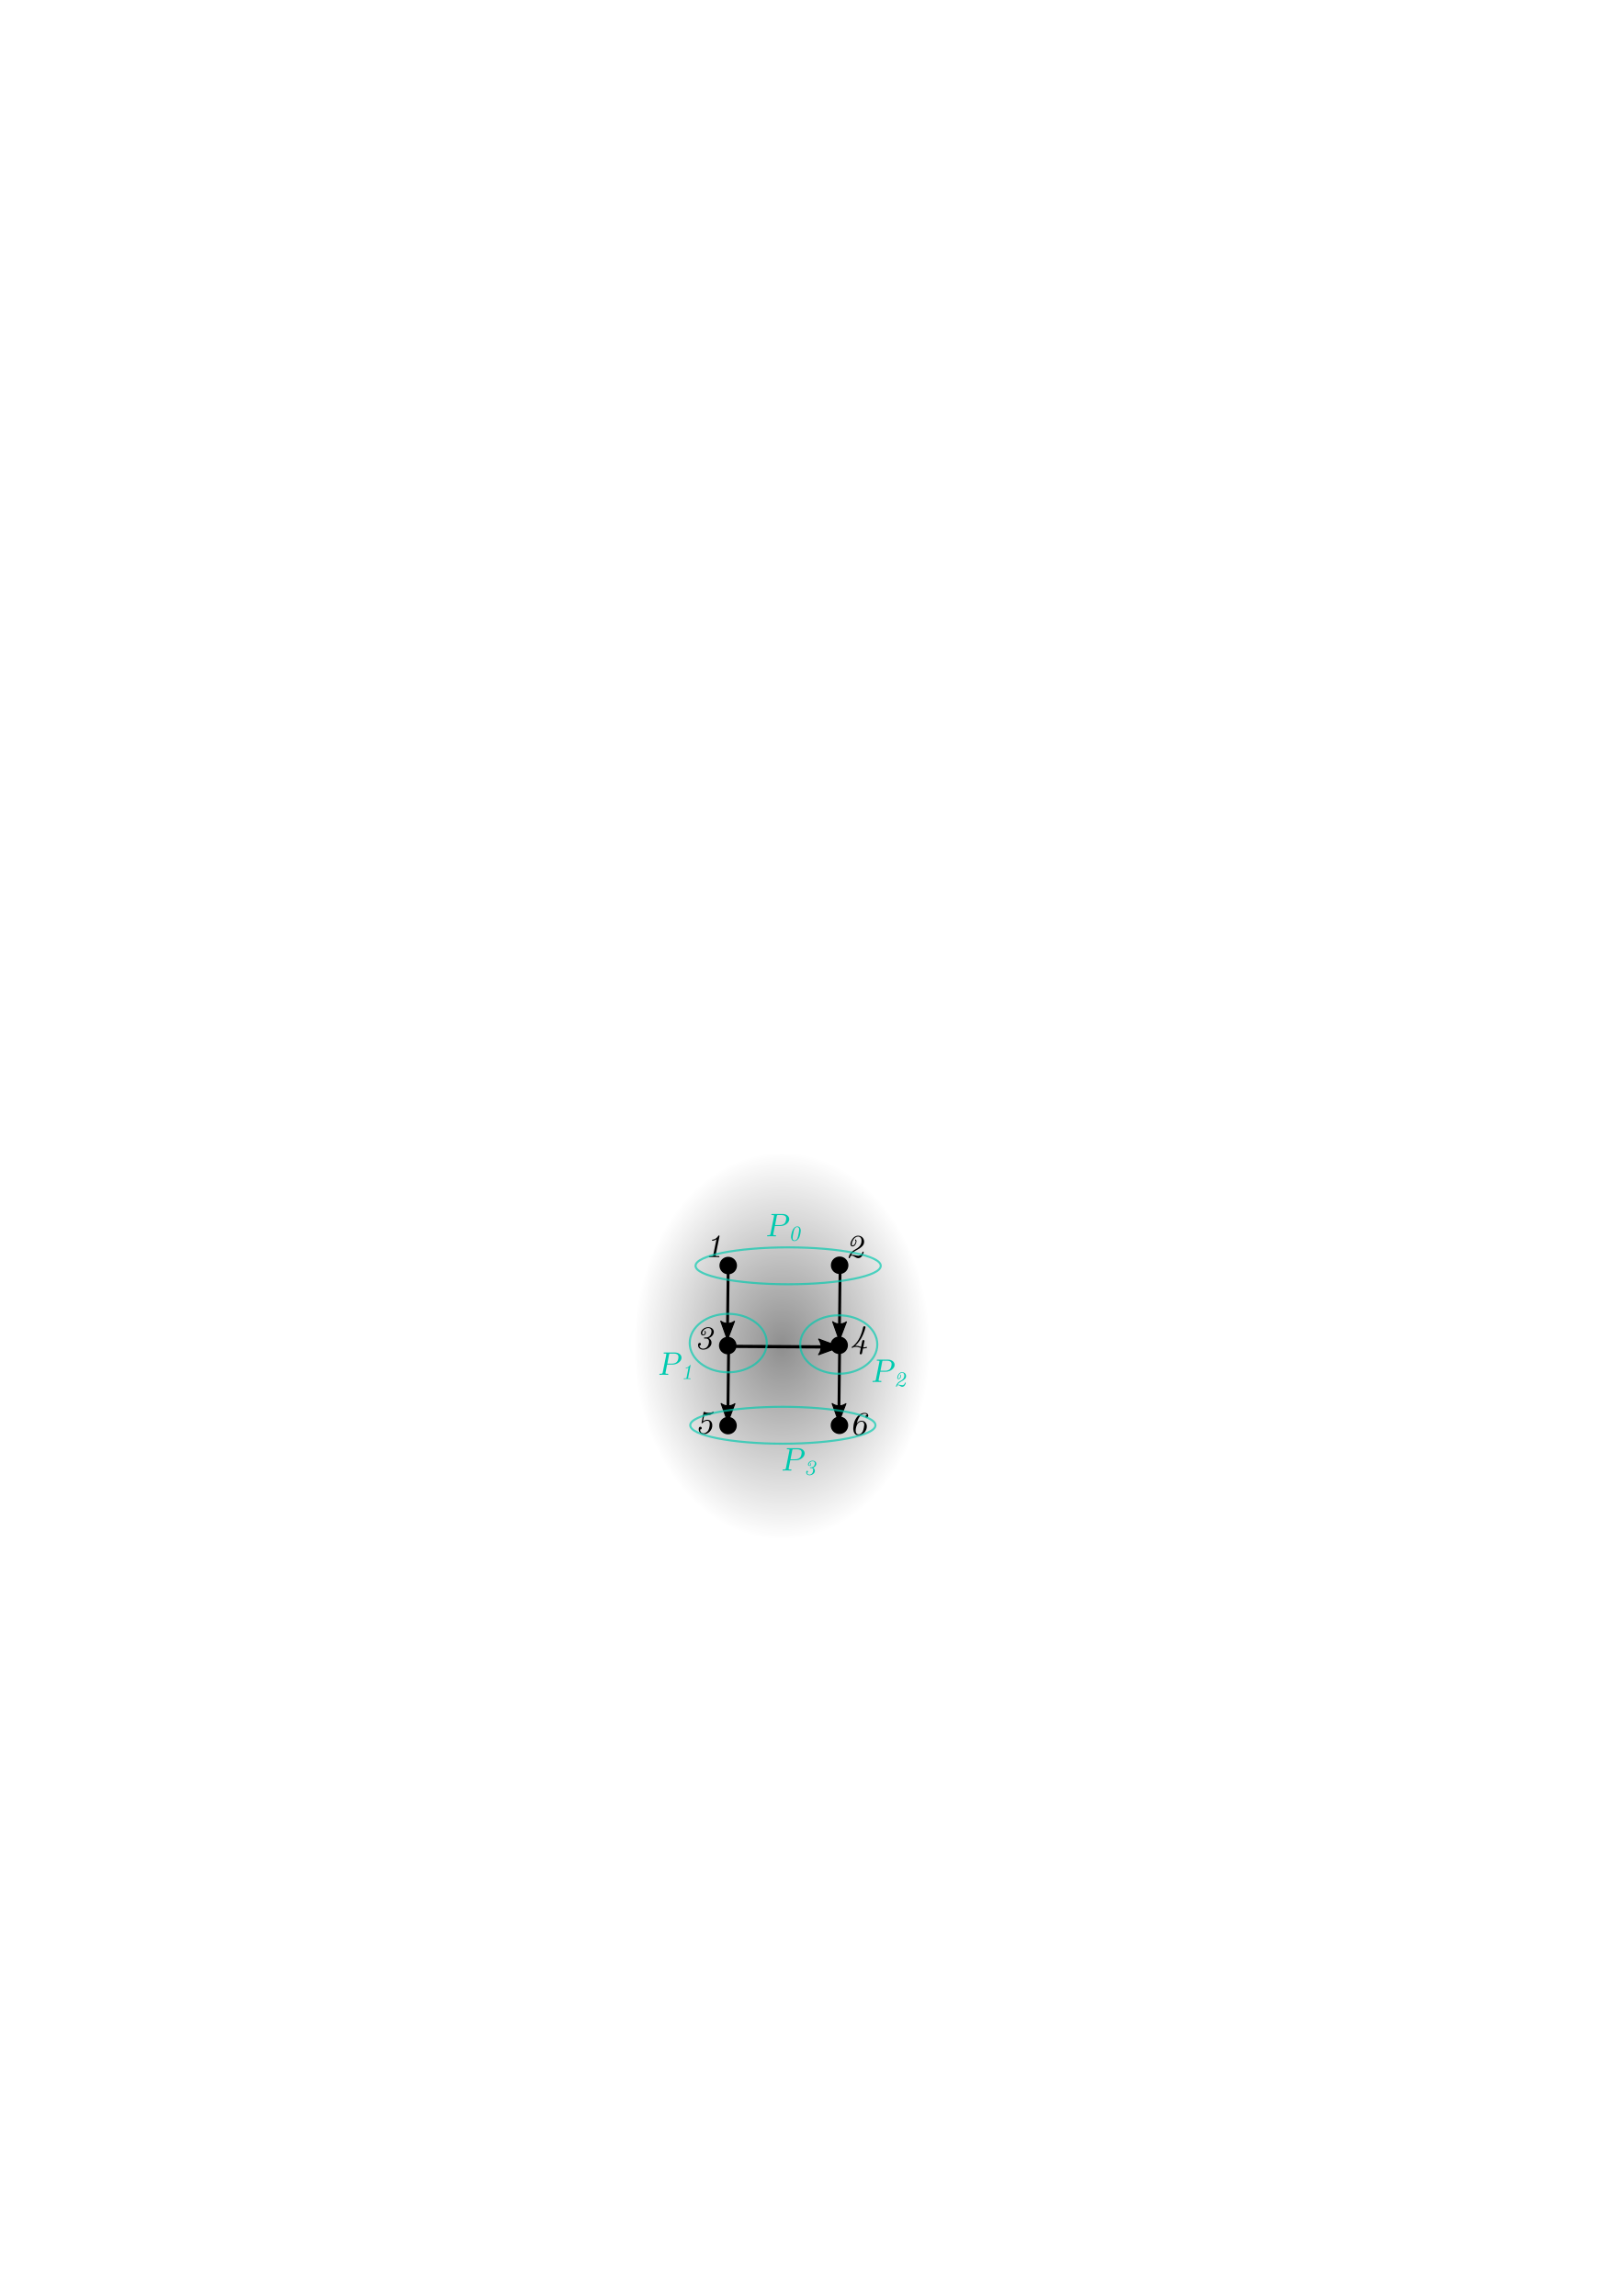
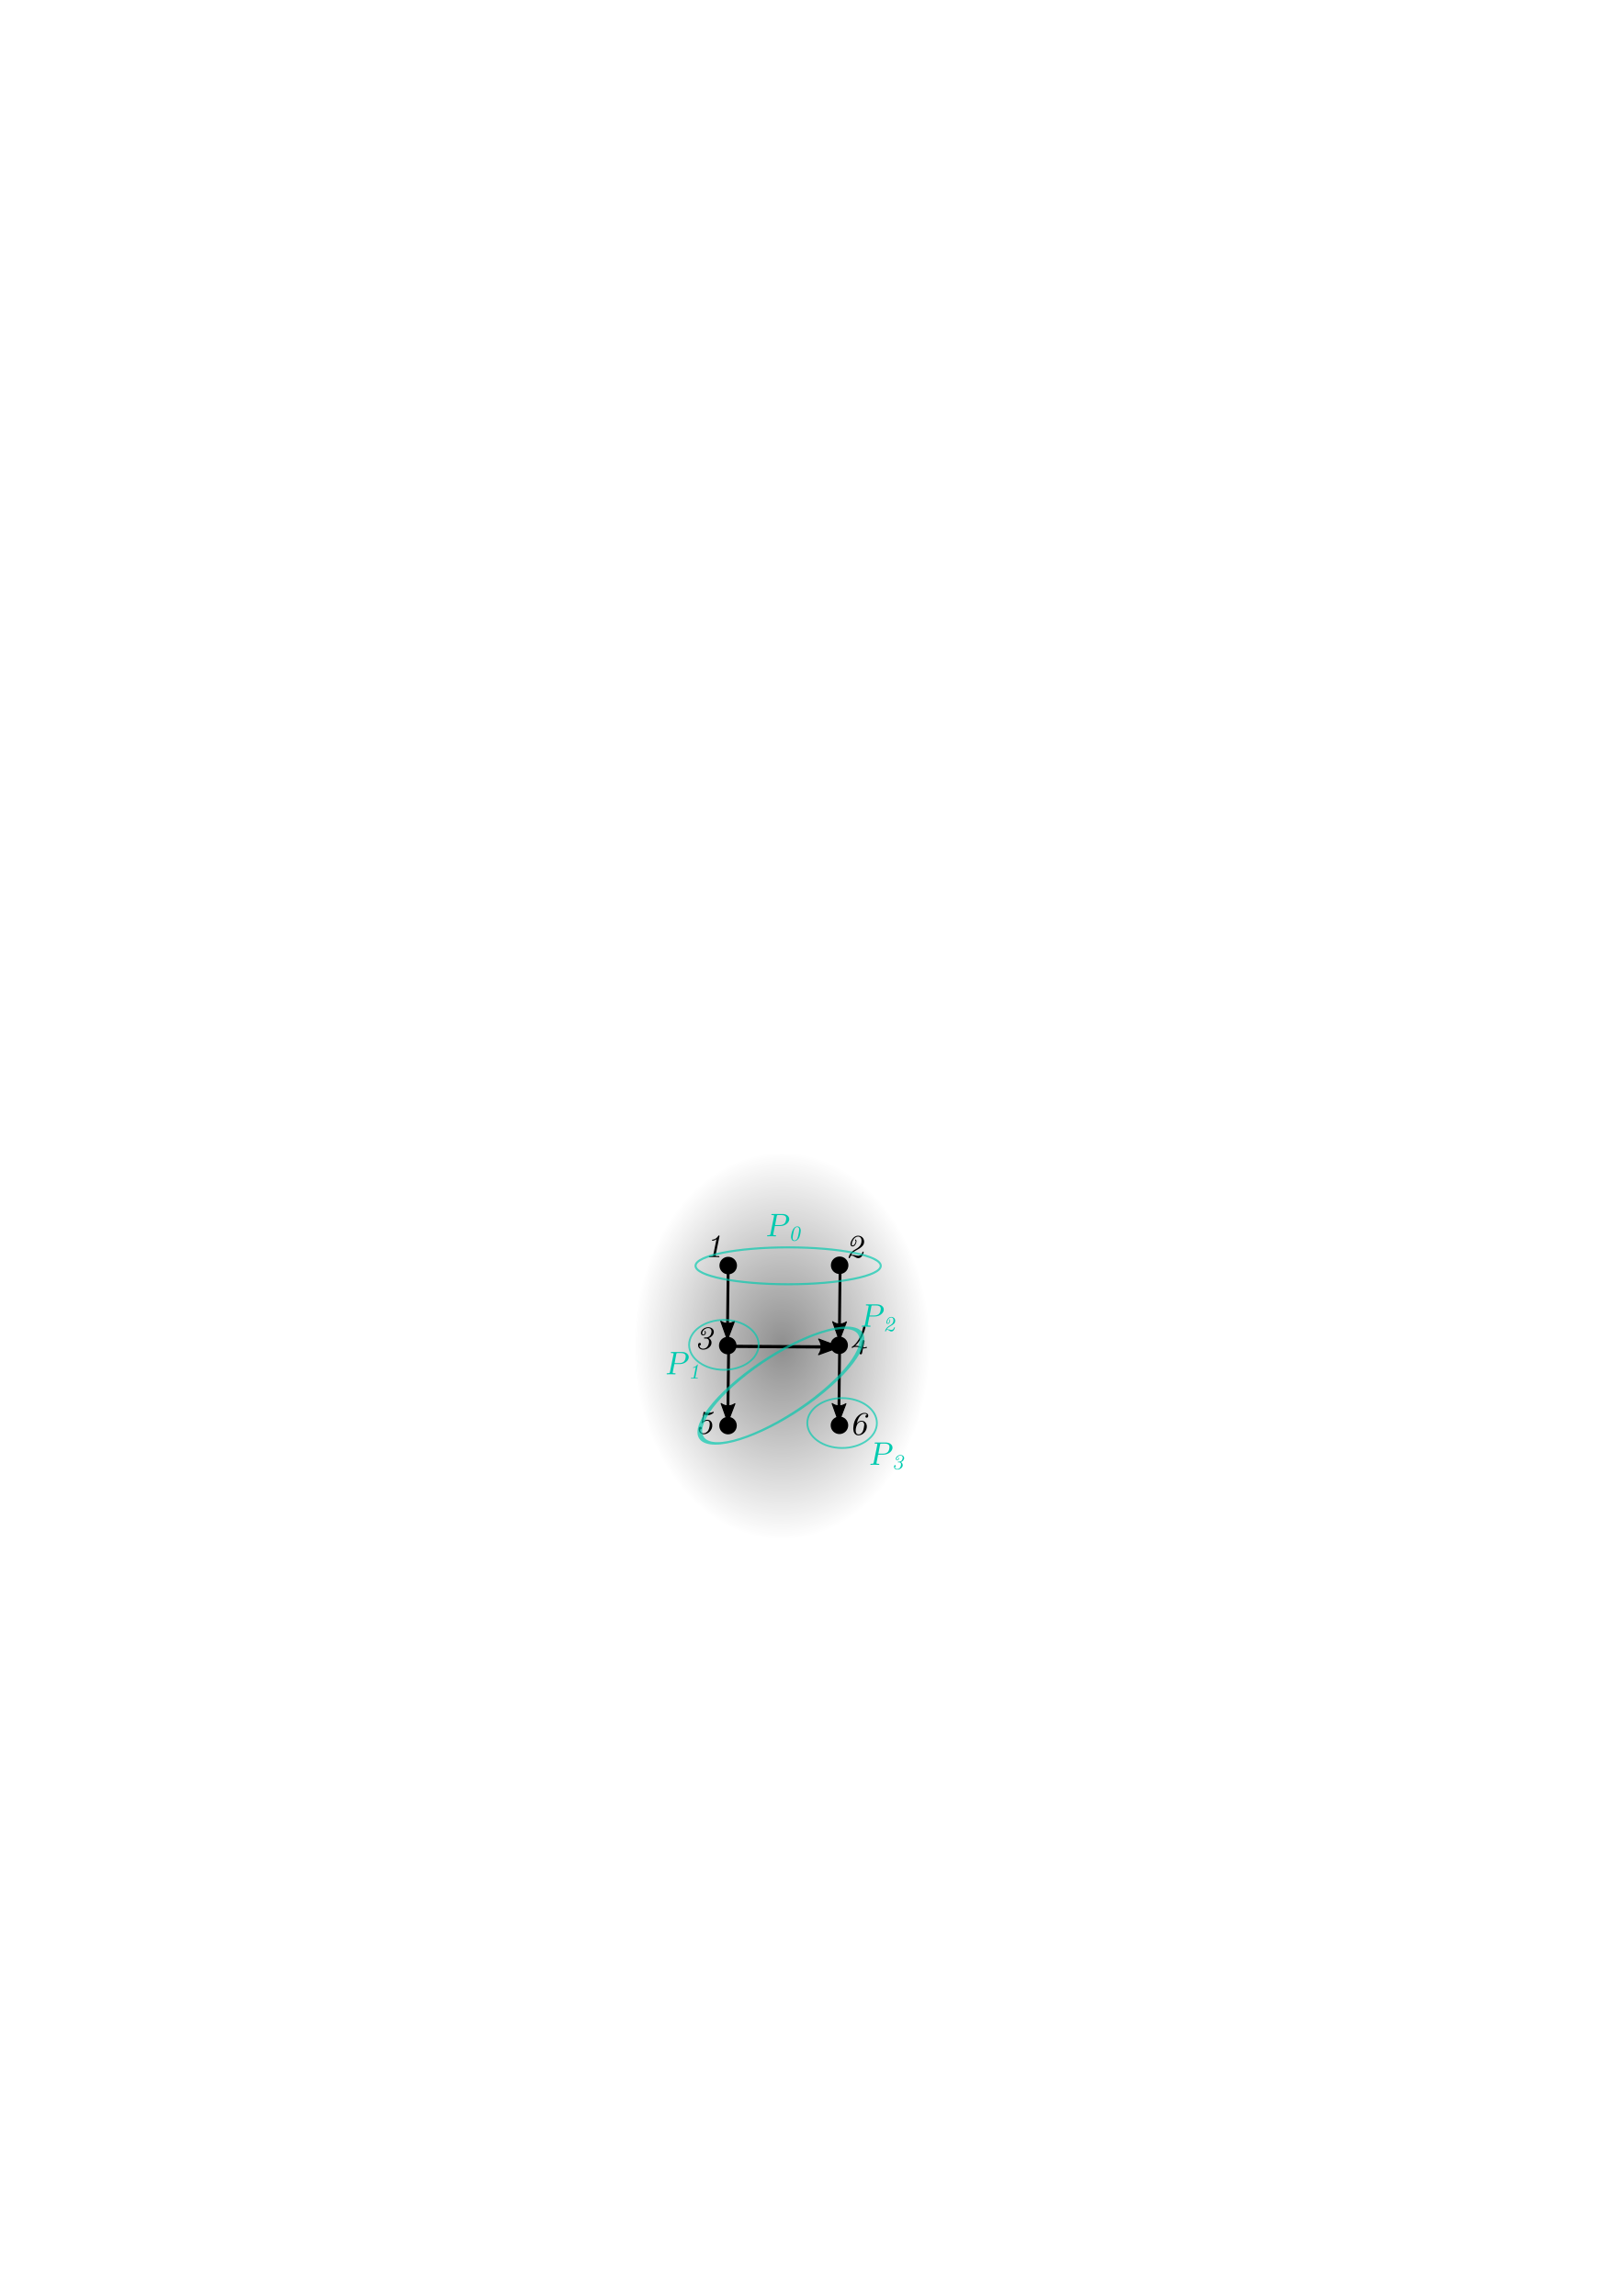
<svg xmlns="http://www.w3.org/2000/svg" xmlns:xlink="http://www.w3.org/1999/xlink" width="210mm" height="297mm" viewBox="0 0 210 297" version="1.1" id="svg26532">
  <defs id="defs26526">
    <marker orient="auto" refY="0" refX="0" id="Arrow1Mstart-6" style="overflow:visible">
      <path id="path4607-4" d="M 0,0 5,-5 -12.5,0 5,5 Z" style="fill:#4b9a00;fill-opacity:1;fill-rule:evenodd;stroke:#4b9a00;stroke-width:1pt;stroke-opacity:1" transform="matrix(0.4,0,0,0.4,4,0)" />
    </marker>
    <marker style="overflow:visible" id="marker22833" refX="0" refY="0" orient="auto">
      <path transform="scale(-0.6)" d="M 8.719,4.034 -2.207,0.016 8.719,-4.002 c -1.745,2.372 -1.735,5.617 -6e-7,8.035 z" style="fill:#4b9a00;fill-opacity:1;fill-rule:evenodd;stroke:#4b9a00;stroke-width:0.625;stroke-linejoin:round;stroke-opacity:1" id="path22831" />
    </marker>
    <marker style="overflow:visible" id="marker22663" refX="0" refY="0" orient="auto">
      <path transform="scale(-0.6)" d="M 8.719,4.034 -2.207,0.016 8.719,-4.002 c -1.745,2.372 -1.735,5.617 -6e-7,8.035 z" style="fill:#910000;fill-opacity:1;fill-rule:evenodd;stroke:#910000;stroke-width:0.625;stroke-linejoin:round;stroke-opacity:1" id="path22661" />
    </marker>
    <marker style="overflow:visible" id="marker22587" refX="0" refY="0" orient="auto">
      <path transform="scale(-0.6)" d="M 8.719,4.034 -2.207,0.016 8.719,-4.002 c -1.745,2.372 -1.735,5.617 -6e-7,8.035 z" style="fill:#910000;fill-opacity:1;fill-rule:evenodd;stroke:#910000;stroke-width:0.625;stroke-linejoin:round;stroke-opacity:1" id="path22585" />
    </marker>
    <marker style="overflow:visible" id="marker22927" refX="0" refY="0" orient="auto">
      <path transform="scale(-0.6)" d="M 8.719,4.034 -2.207,0.016 8.719,-4.002 c -1.745,2.372 -1.735,5.617 -6e-7,8.035 z" style="fill:#910000;fill-opacity:1;fill-rule:evenodd;stroke:#910000;stroke-width:0.625;stroke-linejoin:round;stroke-opacity:1" id="path22925" />
    </marker>
    <marker style="overflow:visible" id="marker22745" refX="0" refY="0" orient="auto">
      <path transform="scale(-0.6)" d="M 8.719,4.034 -2.207,0.016 8.719,-4.002 c -1.745,2.372 -1.735,5.617 -6e-7,8.035 z" style="fill:#910000;fill-opacity:1;fill-rule:evenodd;stroke:#910000;stroke-width:0.625;stroke-linejoin:round;stroke-opacity:1" id="path22743" />
    </marker>
    <marker orient="auto" refY="0" refX="0" id="Arrow2Mend-5" style="overflow:visible">
      <path id="path4628-4" style="fill:#000000;fill-opacity:1;fill-rule:evenodd;stroke:#000000;stroke-width:0.625;stroke-linejoin:round;stroke-opacity:1" d="M 8.719,4.034 -2.207,0.016 8.719,-4.002 c -1.745,2.372 -1.735,5.617 -6e-7,8.035 z" transform="scale(-0.6)" />
    </marker>
    <marker orient="auto" refY="0" refX="0" id="Arrow2Mend-87" style="overflow:visible">
      <path id="path4628-3" style="fill:#000000;fill-opacity:1;fill-rule:evenodd;stroke:#000000;stroke-width:0.625;stroke-linejoin:round;stroke-opacity:1" d="M 8.719,4.034 -2.207,0.016 8.719,-4.002 c -1.745,2.372 -1.735,5.617 -6e-7,8.035 z" transform="scale(-0.6)" />
    </marker>
    <marker orient="auto" refY="0" refX="0" id="Arrow2Mend-8" style="overflow:visible">
      <path id="path4628-7" style="fill:#000000;fill-opacity:1;fill-rule:evenodd;stroke:#000000;stroke-width:0.625;stroke-linejoin:round;stroke-opacity:1" d="M 8.719,4.034 -2.207,0.016 8.719,-4.002 c -1.745,2.372 -1.735,5.617 -6e-7,8.035 z" transform="scale(-0.6)" />
    </marker>
    <marker orient="auto" refY="0" refX="0" id="Arrow2Mend-3" style="overflow:visible">
      <path id="path4628-1" style="fill:#000000;fill-opacity:1;fill-rule:evenodd;stroke:#000000;stroke-width:0.625;stroke-linejoin:round;stroke-opacity:1" d="M 8.719,4.034 -2.207,0.016 8.719,-4.002 c -1.745,2.372 -1.735,5.617 -6e-7,8.035 z" transform="scale(-0.6)" />
    </marker>
    <marker orient="auto" refY="0" refX="0" id="Arrow2Mend" style="overflow:visible">
      <path id="path4628" style="fill:#000000;fill-opacity:1;fill-rule:evenodd;stroke:#000000;stroke-width:0.625;stroke-linejoin:round;stroke-opacity:1" d="M 8.719,4.034 -2.207,0.016 8.719,-4.002 c -1.745,2.372 -1.735,5.617 -6e-7,8.035 z" transform="scale(-0.6)" />
    </marker>
    <radialGradient xlink:href="#linearGradient11137" id="radialGradient11139" cx="87.18" cy="160.21" fx="87.18" fy="160.21" r="19.182" gradientTransform="matrix(1,0,0,1.306897,13.95493,-35.26414)" gradientUnits="userSpaceOnUse" />
    <linearGradient id="linearGradient11137">
      <stop style="stop-color:#000000;stop-opacity:1;" offset="0" id="stop11133" />
      <stop style="stop-color:#000000;stop-opacity:0;" offset="1" id="stop11135" />
    </linearGradient>
  </defs>
  <g id="layer1">
    <rect style="opacity:0.444;fill:url(#radialGradient11139);fill-opacity:1;stroke:none;stroke-width:0.75;stroke-miterlimit:4;stroke-dasharray:none" id="rect9659" width="38.365" height="50.139" x="81.953" y="149.045" />
    <circle id="path12" cx="94.183" cy="163.707" r="1.134" style="stroke-width:0.265" />
    <path style="fill:none;stroke:#000000;stroke-width:0.368;stroke-linecap:butt;stroke-linejoin:miter;stroke-miterlimit:4;stroke-dasharray:none;stroke-opacity:1;marker-end:url(#Arrow2Mend)" d="m 94.187,163.481 -0.075,6.719 -0.029,2.631" id="path88" />
    <circle id="path12-0" cx="108.594" cy="163.67" r="1.134" style="stroke-width:0.265" />
    <text xml:space="preserve" style="font-style:normal;font-variant:normal;font-weight:normal;font-stretch:normal;font-size:4.233px;line-height:1.25;font-family:'Latin Modern Roman Unslanted';-inkscape-font-specification:'Latin Modern Roman Unslanted, Normal';font-variant-ligatures:normal;font-variant-caps:normal;font-variant-numeric:normal;font-feature-settings:normal;text-align:start;letter-spacing:0px;word-spacing:0px;writing-mode:lr-tb;text-anchor:start;fill:#000000;fill-opacity:1;stroke:none;stroke-width:0.265" x="91.133" y="162.623" id="text9235-1">
      <tspan id="tspan9233-9" x="91.133" y="162.623" style="font-style:italic;font-variant:normal;font-weight:normal;font-stretch:normal;font-size:4.233px;font-family:'Latin Modern Roman Unslanted';-inkscape-font-specification:'Latin Modern Roman Unslanted, Normal';font-variant-ligatures:normal;font-variant-caps:normal;font-variant-numeric:normal;font-feature-settings:normal;text-align:start;writing-mode:lr-tb;text-anchor:start;stroke-width:0.265">1</tspan>
    </text>
    <text xml:space="preserve" style="font-style:normal;font-variant:normal;font-weight:normal;font-stretch:normal;font-size:4.233px;line-height:1.25;font-family:'Latin Modern Roman Unslanted';-inkscape-font-specification:'Latin Modern Roman Unslanted, Normal';font-variant-ligatures:normal;font-variant-caps:normal;font-variant-numeric:normal;font-feature-settings:normal;text-align:start;letter-spacing:0px;word-spacing:0px;writing-mode:lr-tb;text-anchor:start;fill:#000000;fill-opacity:1;stroke:none;stroke-width:0.265" x="109.371" y="162.657" id="text9235-1-9">
      <tspan id="tspan9233-9-6" x="109.371" y="162.657" style="font-style:italic;font-variant:normal;font-weight:normal;font-stretch:normal;font-size:4.233px;font-family:'Latin Modern Roman Unslanted';-inkscape-font-specification:'Latin Modern Roman Unslanted, Normal';font-variant-ligatures:normal;font-variant-caps:normal;font-variant-numeric:normal;font-feature-settings:normal;text-align:start;writing-mode:lr-tb;text-anchor:start;stroke-width:0.265">2</tspan>
    </text>
    <circle id="path12-3" cx="94.123" cy="174.057" r="1.134" style="stroke-width:0.265" />
    <circle id="path12-0-2" cx="108.533" cy="174.019" r="1.134" style="stroke-width:0.265" />
    <text xml:space="preserve" style="font-style:normal;font-variant:normal;font-weight:normal;font-stretch:normal;font-size:4.233px;line-height:1.25;font-family:'Latin Modern Roman Unslanted';-inkscape-font-specification:'Latin Modern Roman Unslanted, Normal';font-variant-ligatures:normal;font-variant-caps:normal;font-variant-numeric:normal;font-feature-settings:normal;text-align:start;letter-spacing:0px;word-spacing:0px;writing-mode:lr-tb;text-anchor:start;fill:#000000;fill-opacity:1;stroke:none;stroke-width:0.265" x="89.881" y="174.494" id="text9235-1-0">
      <tspan id="tspan9233-9-7" x="89.881" y="174.494" style="font-style:italic;font-variant:normal;font-weight:normal;font-stretch:normal;font-size:4.233px;font-family:'Latin Modern Roman Unslanted';-inkscape-font-specification:'Latin Modern Roman Unslanted, Normal';font-variant-ligatures:normal;font-variant-caps:normal;font-variant-numeric:normal;font-feature-settings:normal;text-align:start;writing-mode:lr-tb;text-anchor:start;stroke-width:0.265">3</tspan>
    </text>
    <text xml:space="preserve" style="font-style:normal;font-variant:normal;font-weight:normal;font-stretch:normal;font-size:4.233px;line-height:1.25;font-family:'Latin Modern Roman Unslanted';-inkscape-font-specification:'Latin Modern Roman Unslanted, Normal';font-variant-ligatures:normal;font-variant-caps:normal;font-variant-numeric:normal;font-feature-settings:normal;text-align:start;letter-spacing:0px;word-spacing:0px;writing-mode:lr-tb;text-anchor:start;fill:#000000;fill-opacity:1;stroke:none;stroke-width:0.265" x="109.957" y="174.369" id="text9235-1-9-4">
      <tspan id="tspan9233-9-6-7" x="109.957" y="174.369" style="font-style:italic;font-variant:normal;font-weight:normal;font-stretch:normal;font-size:4.233px;font-family:'Latin Modern Roman Unslanted';-inkscape-font-specification:'Latin Modern Roman Unslanted, Normal';font-variant-ligatures:normal;font-variant-caps:normal;font-variant-numeric:normal;font-feature-settings:normal;text-align:start;writing-mode:lr-tb;text-anchor:start;stroke-width:0.265">4</tspan>
    </text>
    <circle id="path12-3-7" cx="94.159" cy="184.408" r="1.134" style="stroke-width:0.265" />
    <circle id="path12-0-2-2" cx="108.569" cy="184.37" r="1.134" style="stroke-width:0.265" />
    <text xml:space="preserve" style="font-style:normal;font-variant:normal;font-weight:normal;font-stretch:normal;font-size:4.233px;line-height:1.25;font-family:'Latin Modern Roman Unslanted';-inkscape-font-specification:'Latin Modern Roman Unslanted, Normal';font-variant-ligatures:normal;font-variant-caps:normal;font-variant-numeric:normal;font-feature-settings:normal;text-align:start;letter-spacing:0px;word-spacing:0px;writing-mode:lr-tb;text-anchor:start;fill:#000000;fill-opacity:1;stroke:none;stroke-width:0.265" x="89.917" y="185.44" id="text9235-1-0-7">
      <tspan id="tspan9233-9-7-0" x="89.917" y="185.44" style="font-style:italic;font-variant:normal;font-weight:normal;font-stretch:normal;font-size:4.233px;font-family:'Latin Modern Roman Unslanted';-inkscape-font-specification:'Latin Modern Roman Unslanted, Normal';font-variant-ligatures:normal;font-variant-caps:normal;font-variant-numeric:normal;font-feature-settings:normal;text-align:start;writing-mode:lr-tb;text-anchor:start;stroke-width:0.265">5</tspan>
    </text>
    <text xml:space="preserve" style="font-style:normal;font-variant:normal;font-weight:normal;font-stretch:normal;font-size:4.233px;line-height:1.25;font-family:'Latin Modern Roman Unslanted';-inkscape-font-specification:'Latin Modern Roman Unslanted, Normal';font-variant-ligatures:normal;font-variant-caps:normal;font-variant-numeric:normal;font-feature-settings:normal;text-align:start;letter-spacing:0px;word-spacing:0px;writing-mode:lr-tb;text-anchor:start;fill:#000000;fill-opacity:1;stroke:none;stroke-width:0.265" x="109.86" y="185.579" id="text9235-1-9-4-6">
      <tspan id="tspan9233-9-6-7-4" x="109.86" y="185.579" style="font-style:italic;font-variant:normal;font-weight:normal;font-stretch:normal;font-size:4.233px;font-family:'Latin Modern Roman Unslanted';-inkscape-font-specification:'Latin Modern Roman Unslanted, Normal';font-variant-ligatures:normal;font-variant-caps:normal;font-variant-numeric:normal;font-feature-settings:normal;text-align:start;writing-mode:lr-tb;text-anchor:start;stroke-width:0.265">6</tspan>
    </text>
    <path style="fill:none;stroke:#000000;stroke-width:0.368;stroke-linecap:butt;stroke-linejoin:miter;stroke-miterlimit:4;stroke-dasharray:none;stroke-opacity:1;marker-end:url(#Arrow2Mend-3)" d="m 108.66,163.559 -0.075,6.719 -0.029,2.631" id="path88-9" />
    <path style="fill:none;stroke:#000000;stroke-width:0.368;stroke-linecap:butt;stroke-linejoin:miter;stroke-miterlimit:4;stroke-dasharray:none;stroke-opacity:1;marker-end:url(#Arrow2Mend-8)" d="m 108.594,174.142 -0.075,6.719 -0.029,2.631" id="path88-76" />
    <path style="fill:none;stroke:#000000;stroke-width:0.368;stroke-linecap:butt;stroke-linejoin:miter;stroke-miterlimit:4;stroke-dasharray:none;stroke-opacity:1;marker-end:url(#Arrow2Mend-87)" d="m 94.24,174.142 -0.075,6.719 -0.029,2.631" id="path88-2" />
    <path style="fill:none;stroke:#000000;stroke-width:0.416;stroke-linecap:butt;stroke-linejoin:miter;stroke-miterlimit:4;stroke-dasharray:none;stroke-opacity:1;marker-end:url(#Arrow2Mend-5)" d="m 94.057,174.154 10.064,0.064 3.94,0.025" id="path88-35" />
    <ellipse style="opacity:0.838;fill:none;stroke:#00caaf;stroke-width:0.265;stroke-linecap:butt;stroke-linejoin:round;stroke-miterlimit:4;stroke-dasharray:none;stroke-dashoffset:0;stroke-opacity:0.802;paint-order:markers fill stroke" id="path26768" cx="101.935" cy="163.74" rx="11.977" ry="2.386" />
-     <ellipse style="opacity:0.838;fill:none;stroke:#00caaf;stroke-width:0.265;stroke-linecap:butt;stroke-linejoin:round;stroke-miterlimit:4;stroke-dasharray:none;stroke-dashoffset:0;stroke-opacity:0.802;paint-order:markers fill stroke" id="path26768-0" cx="101.25" cy="184.363" rx="11.977" ry="2.386" />
-     <ellipse style="opacity:0.838;fill:none;stroke:#00caaf;stroke-width:0.265;stroke-linecap:butt;stroke-linejoin:round;stroke-miterlimit:4;stroke-dasharray:none;stroke-dashoffset:0;stroke-opacity:0.802;paint-order:markers fill stroke" id="path27463" cx="94.187" cy="173.732" rx="4.985" ry="3.78" />
-     <ellipse style="opacity:0.838;fill:none;stroke:#00caaf;stroke-width:0.265;stroke-linecap:butt;stroke-linejoin:round;stroke-miterlimit:4;stroke-dasharray:none;stroke-dashoffset:0;stroke-opacity:0.802;paint-order:markers fill stroke" id="path27463-3" cx="108.479" cy="173.922" rx="4.985" ry="3.78" />
+     <ellipse style="opacity:0.838;fill:none;stroke:#00caaf;stroke-width:0.233;stroke-linecap:butt;stroke-linejoin:round;stroke-miterlimit:4;stroke-dasharray:none;stroke-dashoffset:0;stroke-opacity:0.802;paint-order:markers fill stroke" id="path27463" cx="93.624" cy="173.966" rx="4.5" ry="3.228" />
+     <ellipse style="opacity:0.838;fill:none;stroke:#00caaf;stroke-width:0.489;stroke-linecap:butt;stroke-linejoin:round;stroke-miterlimit:4;stroke-dasharray:none;stroke-dashoffset:0;stroke-opacity:0.802;paint-order:markers fill stroke" id="path27463-3" cx="-220.844" cy="273.43" rx="11.634" ry="5.516" transform="matrix(0.76878,-0.6395134,0.9902956,0.1389772,0,0)" />
    <text xml:space="preserve" style="font-style:normal;font-variant:normal;font-weight:normal;font-stretch:normal;font-size:4.233px;line-height:1.25;font-family:'Latin Modern Roman Unslanted';-inkscape-font-specification:'Latin Modern Roman Unslanted, Normal';font-variant-ligatures:normal;font-variant-caps:normal;font-variant-numeric:normal;font-feature-settings:normal;text-align:start;letter-spacing:0px;word-spacing:0px;writing-mode:lr-tb;text-anchor:start;fill:#00caaf;fill-opacity:1;stroke:none;stroke-width:0.265;image-rendering:auto" x="98.885" y="159.927" id="text9235-1-6">
      <tspan id="tspan9233-9-5" x="98.885" y="159.927" style="font-style:italic;font-variant:normal;font-weight:normal;font-stretch:normal;font-size:4.233px;font-family:'Latin Modern Roman Unslanted';-inkscape-font-specification:'Latin Modern Roman Unslanted, Normal';font-variant-ligatures:normal;font-variant-caps:normal;font-variant-numeric:normal;font-feature-settings:normal;text-align:start;writing-mode:lr-tb;text-anchor:start;stroke-width:0.265;fill:#00caaf;fill-opacity:1;">P<tspan style="font-size:65%;baseline-shift:sub;fill:#00caaf;fill-opacity:1;" id="tspan27502">0</tspan>
      </tspan>
    </text>
-     <text xml:space="preserve" style="font-style:normal;font-variant:normal;font-weight:normal;font-stretch:normal;font-size:4.233px;line-height:1.25;font-family:'Latin Modern Roman Unslanted';-inkscape-font-specification:'Latin Modern Roman Unslanted, Normal';font-variant-ligatures:normal;font-variant-caps:normal;font-variant-numeric:normal;font-feature-settings:normal;text-align:start;letter-spacing:0px;word-spacing:0px;writing-mode:lr-tb;text-anchor:start;fill:#00caaf;fill-opacity:1;stroke:none;stroke-width:0.265;" x="84.954" y="177.844" id="text9235-1-6-7">
-       <tspan id="tspan9233-9-5-2" x="84.954" y="177.844" style="font-style:italic;font-variant:normal;font-weight:normal;font-stretch:normal;font-size:4.233px;font-family:'Latin Modern Roman Unslanted';-inkscape-font-specification:'Latin Modern Roman Unslanted, Normal';font-variant-ligatures:normal;font-variant-caps:normal;font-variant-numeric:normal;font-feature-settings:normal;text-align:start;writing-mode:lr-tb;text-anchor:start;stroke-width:0.265;fill:#00caaf;fill-opacity:1;">P<tspan style="font-size:65%;baseline-shift:sub;fill:#00caaf;fill-opacity:1;" id="tspan27525">1</tspan>
+     <text xml:space="preserve" style="font-style:normal;font-variant:normal;font-weight:normal;font-stretch:normal;font-size:4.233px;line-height:1.25;font-family:'Latin Modern Roman Unslanted';-inkscape-font-specification:'Latin Modern Roman Unslanted, Normal';font-variant-ligatures:normal;font-variant-caps:normal;font-variant-numeric:normal;font-feature-settings:normal;text-align:start;letter-spacing:0px;word-spacing:0px;writing-mode:lr-tb;text-anchor:start;fill:#00caaf;fill-opacity:1;stroke:none;stroke-width:0.265" x="85.89" y="177.777" id="text9235-1-6-7">
+       <tspan id="tspan9233-9-5-2" x="85.89" y="177.777" style="font-style:italic;font-variant:normal;font-weight:normal;font-stretch:normal;font-size:4.233px;font-family:'Latin Modern Roman Unslanted';-inkscape-font-specification:'Latin Modern Roman Unslanted, Normal';font-variant-ligatures:normal;font-variant-caps:normal;font-variant-numeric:normal;font-feature-settings:normal;text-align:start;writing-mode:lr-tb;text-anchor:start;fill:#00caaf;fill-opacity:1;stroke-width:0.265">P<tspan style="font-size:65%;baseline-shift:sub;fill:#00caaf;fill-opacity:1" id="tspan27525">1</tspan>
      </tspan>
    </text>
-     <text xml:space="preserve" style="font-style:normal;font-variant:normal;font-weight:normal;font-stretch:normal;font-size:4.233px;line-height:1.25;font-family:'Latin Modern Roman Unslanted';-inkscape-font-specification:'Latin Modern Roman Unslanted, Normal';font-variant-ligatures:normal;font-variant-caps:normal;font-variant-numeric:normal;font-feature-settings:normal;text-align:start;letter-spacing:0px;word-spacing:0px;writing-mode:lr-tb;text-anchor:start;fill:#00caaf;fill-opacity:1;stroke:none;stroke-width:0.265;" x="112.515" y="178.771" id="text9235-1-6-7-4">
-       <tspan id="tspan9233-9-5-2-4" x="112.515" y="178.771" style="font-style:italic;font-variant:normal;font-weight:normal;font-stretch:normal;font-size:4.233px;font-family:'Latin Modern Roman Unslanted';-inkscape-font-specification:'Latin Modern Roman Unslanted, Normal';font-variant-ligatures:normal;font-variant-caps:normal;font-variant-numeric:normal;font-feature-settings:normal;text-align:start;writing-mode:lr-tb;text-anchor:start;stroke-width:0.265;fill:#00caaf;fill-opacity:1;">P<tspan style="font-size:2.752px;baseline-shift:sub;stroke-width:0.265;fill:#00caaf;fill-opacity:1;" id="tspan27525-9">2</tspan>
+     <text xml:space="preserve" style="font-style:normal;font-variant:normal;font-weight:normal;font-stretch:normal;font-size:4.233px;line-height:1.25;font-family:'Latin Modern Roman Unslanted';-inkscape-font-specification:'Latin Modern Roman Unslanted, Normal';font-variant-ligatures:normal;font-variant-caps:normal;font-variant-numeric:normal;font-feature-settings:normal;text-align:start;letter-spacing:0px;word-spacing:0px;writing-mode:lr-tb;text-anchor:start;fill:#00caaf;fill-opacity:1;stroke:none;stroke-width:0.265" x="111.112" y="171.621" id="text9235-1-6-7-4">
+       <tspan id="tspan9233-9-5-2-4" x="111.112" y="171.621" style="font-style:italic;font-variant:normal;font-weight:normal;font-stretch:normal;font-size:4.233px;font-family:'Latin Modern Roman Unslanted';-inkscape-font-specification:'Latin Modern Roman Unslanted, Normal';font-variant-ligatures:normal;font-variant-caps:normal;font-variant-numeric:normal;font-feature-settings:normal;text-align:start;writing-mode:lr-tb;text-anchor:start;fill:#00caaf;fill-opacity:1;stroke-width:0.265">P<tspan style="font-size:2.752px;baseline-shift:sub;fill:#00caaf;fill-opacity:1;stroke-width:0.265" id="tspan27525-9">2</tspan>
      </tspan>
    </text>
-     <text xml:space="preserve" style="font-style:normal;font-variant:normal;font-weight:normal;font-stretch:normal;font-size:4.233px;line-height:1.25;font-family:'Latin Modern Roman Unslanted';-inkscape-font-specification:'Latin Modern Roman Unslanted, Normal';font-variant-ligatures:normal;font-variant-caps:normal;font-variant-numeric:normal;font-feature-settings:normal;text-align:start;letter-spacing:0px;word-spacing:0px;writing-mode:lr-tb;text-anchor:start;fill:#00caaf;fill-opacity:1;stroke:none;stroke-width:0.265;" x="100.883" y="190.223" id="text9235-1-6-7-4-2">
-       <tspan id="tspan9233-9-5-2-4-0" x="100.883" y="190.223" style="font-style:italic;font-variant:normal;font-weight:normal;font-stretch:normal;font-size:4.233px;font-family:'Latin Modern Roman Unslanted';-inkscape-font-specification:'Latin Modern Roman Unslanted, Normal';font-variant-ligatures:normal;font-variant-caps:normal;font-variant-numeric:normal;font-feature-settings:normal;text-align:start;writing-mode:lr-tb;text-anchor:start;stroke-width:0.265;fill:#00caaf;fill-opacity:1;">P<tspan style="font-size:2.752px;baseline-shift:sub;stroke-width:0.265;fill:#00caaf;fill-opacity:1;" id="tspan27525-9-8">3</tspan>
+     <text xml:space="preserve" style="font-style:normal;font-variant:normal;font-weight:normal;font-stretch:normal;font-size:4.233px;line-height:1.25;font-family:'Latin Modern Roman Unslanted';-inkscape-font-specification:'Latin Modern Roman Unslanted, Normal';font-variant-ligatures:normal;font-variant-caps:normal;font-variant-numeric:normal;font-feature-settings:normal;text-align:start;letter-spacing:0px;word-spacing:0px;writing-mode:lr-tb;text-anchor:start;fill:#00caaf;fill-opacity:1;stroke:none;stroke-width:0.265" x="112.242" y="189.488" id="text9235-1-6-7-4-2">
+       <tspan id="tspan9233-9-5-2-4-0" x="112.242" y="189.488" style="font-style:italic;font-variant:normal;font-weight:normal;font-stretch:normal;font-size:4.233px;font-family:'Latin Modern Roman Unslanted';-inkscape-font-specification:'Latin Modern Roman Unslanted, Normal';font-variant-ligatures:normal;font-variant-caps:normal;font-variant-numeric:normal;font-feature-settings:normal;text-align:start;writing-mode:lr-tb;text-anchor:start;fill:#00caaf;fill-opacity:1;stroke-width:0.265">P<tspan style="font-size:2.752px;baseline-shift:sub;fill:#00caaf;fill-opacity:1;stroke-width:0.265" id="tspan27525-9-8">3</tspan>
      </tspan>
    </text>
+     <ellipse style="opacity:0.838;fill:none;stroke:#00caaf;stroke-width:0.233;stroke-linecap:butt;stroke-linejoin:round;stroke-miterlimit:4;stroke-dasharray:none;stroke-dashoffset:0;stroke-opacity:0.802;paint-order:markers fill stroke" id="path27463-1" cx="108.912" cy="184.079" rx="4.5" ry="3.228" />
  </g>
</svg>
